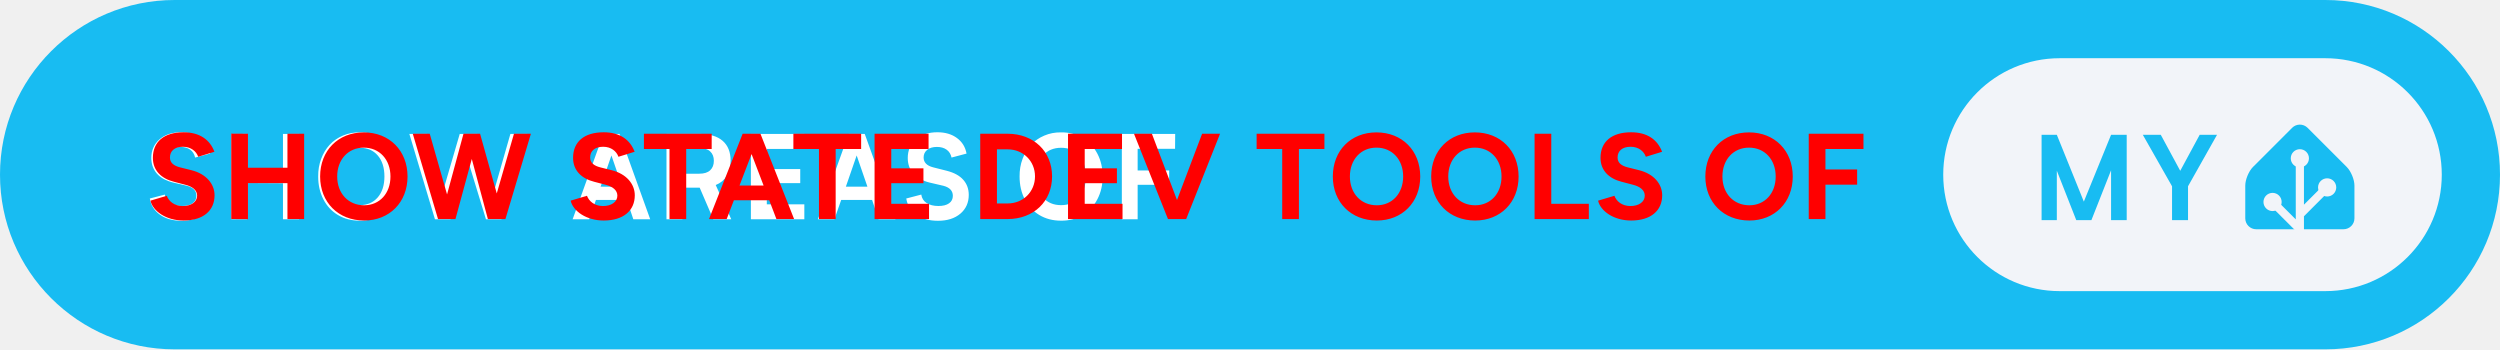
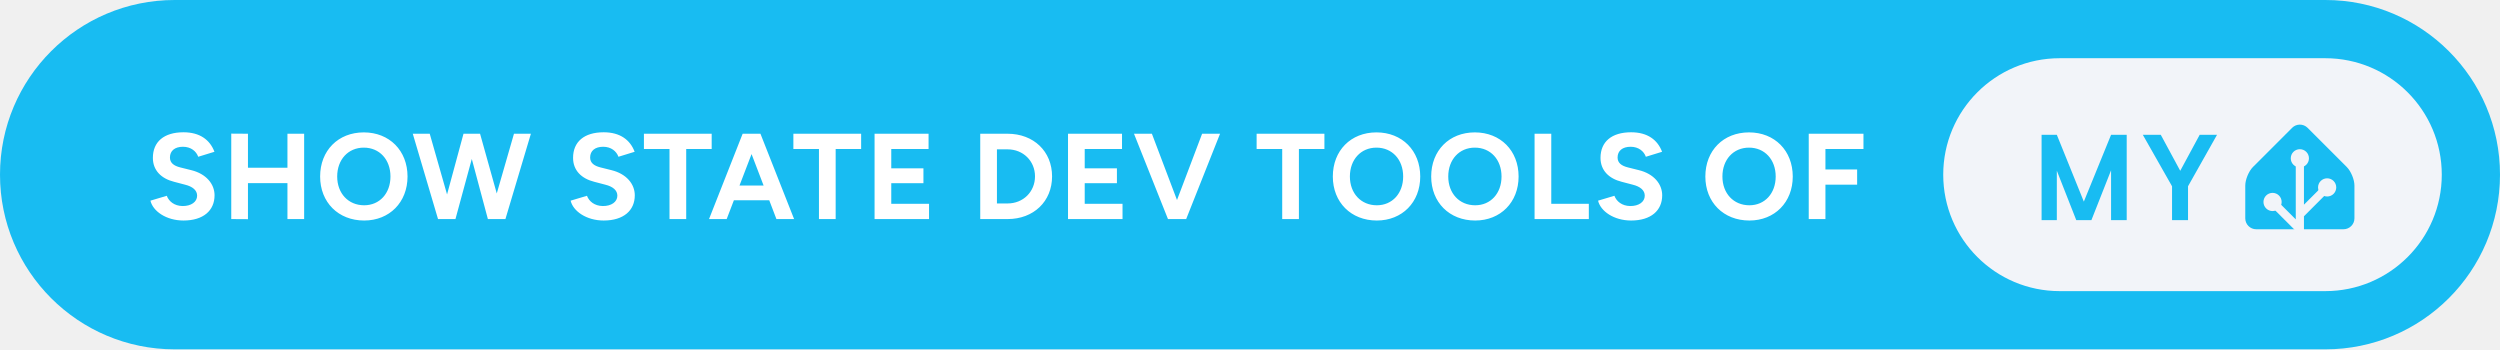
<svg xmlns="http://www.w3.org/2000/svg" width="343.5" height="48" aria-label="Show state dev tools of My Home Assistant" style="border-radius:24px" viewBox="0 0 687 96">
  <rect width="687" height="96" fill="#18BCF2" rx="48" />
-   <path fill="#fff" d="M49.706 36.344c2.177 0 3.98.531 5.406 1.593 1.428 1.053 2.303 2.474 2.625 4.266l-4.125 1.094c-.197-.948-.65-1.672-1.359-2.172-.698-.5-1.588-.75-2.672-.75-1.114 0-2 .266-2.656.797-.656.531-.984 1.229-.984 2.094 0 1.364.875 2.27 2.625 2.718l3.765.953c2.021.521 3.526 1.35 4.516 2.485 1 1.125 1.5 2.505 1.5 4.14 0 2.126-.771 3.844-2.313 5.157-1.541 1.302-3.593 1.953-6.156 1.953-2.396 0-4.37-.557-5.922-1.672-1.573-1.135-2.5-2.62-2.781-4.453l4.125-1.078c.135 1 .625 1.776 1.469 2.328.843.542 1.922.812 3.234.812 1.26 0 2.234-.244 2.922-.734.698-.49 1.047-1.177 1.047-2.063 0-1.374-.854-2.291-2.563-2.75l-3.812-.89c-2-.5-3.505-1.333-4.516-2.5-1-1.177-1.5-2.594-1.5-4.25 0-2.094.745-3.797 2.235-5.11 1.5-1.312 3.463-1.968 5.89-1.968Zm13.881.453h4.376v9.625l9.796.031v-9.656h4.422V60.25H77.76v-9.89l-9.796-.063v9.953h-4.375V36.797Zm35.241-.422c2.208-.031 4.188.484 5.938 1.547 1.76 1.052 3.119 2.505 4.078 4.36.958 1.853 1.427 3.926 1.406 6.218.021 2.292-.453 4.37-1.422 6.234-.958 1.855-2.318 3.313-4.078 4.375-1.76 1.052-3.745 1.563-5.953 1.532-2.219 0-4.193-.516-5.922-1.547-1.73-1.042-3.068-2.485-4.016-4.328-.948-1.844-1.421-3.933-1.421-6.266-.021-1.708.25-3.318.812-4.828.563-1.51 1.338-2.802 2.328-3.875 1-1.083 2.214-1.927 3.64-2.531 1.428-.615 2.964-.912 4.61-.891Zm.031 20c2.063 0 3.709-.708 4.938-2.125 1.229-1.427 1.844-3.344 1.844-5.75 0-2.427-.61-4.349-1.829-5.766-1.208-1.416-2.859-2.125-4.953-2.125-2.093 0-3.755.709-4.984 2.125-1.219 1.417-1.828 3.339-1.828 5.766s.61 4.349 1.828 5.766c1.219 1.406 2.88 2.109 4.984 2.109Zm46.069-19.578-7.125 23.453h-4.266l-4.796-15.688-4.954 15.688h-4.265l-7.031-23.453h4.796l4.407 15.906 4.64-15.906h4.844l4.5 15.969 4.578-15.97h4.672Zm27.325 18.14h-8.484l-1.86 5.313h-4.547l8.454-23.453h4.421l8.438 23.453h-4.641l-1.781-5.313Zm-1.281-3.64-2.953-8.578-2.969 8.578h5.922Zm29.975 8.953h-4.938l-3.734-8.672h-4.75v8.672h-4.375V36.797h9.047c2.802 0 4.932.635 6.39 1.906 1.459 1.26 2.188 3.089 2.188 5.484 0 1.626-.354 3.01-1.063 4.157-.697 1.135-1.708 1.968-3.031 2.5l4.266 9.406Zm-4.781-16.063c0-1.093-.339-1.953-1.016-2.578-.667-.625-1.651-.937-2.953-.937h-4.672v7.062h4.641c1.323 0 2.317-.312 2.984-.937.677-.636 1.016-1.505 1.016-2.61Zm24.865 11.97v4.093h-14.687V36.797H221v4.125h-10.281v5.531h9.187v3.875h-9.187v5.828h10.312Zm18.616-1.22h-8.485l-1.859 5.313h-4.547l8.453-23.453h4.422l8.438 23.453h-4.641l-1.781-5.313Zm-1.281-3.64-2.954-8.578-2.968 8.578h5.922Zm19.209-14.953c2.177 0 3.979.531 5.406 1.593 1.427 1.053 2.302 2.474 2.625 4.266l-4.125 1.094c-.198-.948-.651-1.672-1.359-2.172-.698-.5-1.589-.75-2.672-.75-1.115 0-2 .266-2.656.797-.657.531-.985 1.229-.985 2.094 0 1.364.875 2.27 2.625 2.718l3.766.953c2.021.521 3.526 1.35 4.516 2.485 1 1.125 1.5 2.505 1.5 4.14 0 2.126-.771 3.844-2.313 5.157-1.542 1.302-3.594 1.953-6.156 1.953-2.396 0-4.37-.557-5.922-1.672-1.573-1.135-2.5-2.62-2.781-4.453l4.125-1.078c.135 1 .625 1.776 1.468 2.328.844.542 1.922.812 3.235.812 1.26 0 2.234-.244 2.922-.734.698-.49 1.047-1.177 1.047-2.063 0-1.374-.855-2.291-2.563-2.75l-3.812-.89c-2-.5-3.506-1.333-4.516-2.5-1-1.177-1.5-2.594-1.5-4.25 0-2.094.745-3.797 2.234-5.11 1.5-1.312 3.464-1.968 5.891-1.968Zm33.997.031c2.208-.031 4.187.484 5.937 1.547 1.761 1.052 3.12 2.505 4.078 4.36.959 1.853 1.428 3.926 1.407 6.218.021 2.292-.453 4.37-1.422 6.234-.958 1.855-2.318 3.313-4.078 4.375-1.761 1.052-3.745 1.563-5.953 1.532-2.219 0-4.193-.516-5.922-1.547-1.729-1.042-3.068-2.485-4.016-4.328-.948-1.844-1.422-3.933-1.422-6.266-.021-1.708.25-3.318.813-4.828.562-1.51 1.338-2.802 2.328-3.875 1-1.083 2.213-1.927 3.64-2.531 1.428-.615 2.964-.912 4.61-.891Zm.031 20c2.063 0 3.708-.708 4.938-2.125 1.229-1.427 1.843-3.344 1.843-5.75 0-2.427-.609-4.349-1.828-5.766-1.208-1.416-2.859-2.125-4.953-2.125-2.094 0-3.755.709-4.984 2.125-1.219 1.417-1.828 3.339-1.828 5.766s.609 4.349 1.828 5.766c1.218 1.406 2.88 2.109 4.984 2.109Zm21.022-15.484v5.953h8.672l-.031 3.937h-8.641v9.469h-4.344V36.797h14.657l-.032 4.094h-10.281Z" />
-   <path fill="red" d="M50.42 60.6c5.46 0 8.54-2.75 8.54-6.93 0-3.12-2.31-5.9-6.36-6.9L49.51 46c-1.74-.44-2.81-1.24-2.81-2.72 0-1.84 1.34-2.95 3.58-2.95 2.18 0 3.66 1.24 4.19 2.75l4.46-1.37c-1.24-3.29-4.02-5.36-8.51-5.36-5.36 0-8.41 2.61-8.41 7.03 0 3.49 2.35 5.7 5.8 6.57l3.04.8c2.08.51 3.32 1.54 3.32 3.02 0 1.71-1.64 2.88-4.02 2.85-2.24-.04-3.75-1.28-4.32-2.82l-4.49 1.34c.67 2.88 4.32 5.46 9.08 5.46Zm13.13-.4 4.59.03v-9.91h10.85v9.88h4.59V36.75h-4.59v9.35H68.14v-9.35l-4.59-.03Zm36.52.4c6.96 0 11.92-5.02 11.92-12.09 0-7.1-4.96-12.13-12.02-12.13-7.04 0-12 4.99-12 12.13 0 7.07 4.99 12.09 12.1 12.09Zm0-4.19c-4.36 0-7.41-3.28-7.41-7.9 0-4.66 3.02-7.94 7.31-7.94 4.32 0 7.33 3.28 7.33 7.94 0 4.62-2.98 7.9-7.23 7.9Zm20.3 3.79h4.79l4.49-16.52 4.42 16.52h4.82l7-23.45h-4.65l-4.73 16.41-4.59-16.41h-4.55l-4.52 16.68-4.76-16.68h-4.66Zm45.52.4c5.46 0 8.55-2.75 8.55-6.93 0-3.12-2.32-5.9-6.37-6.9l-3.08-.77c-1.74-.44-2.82-1.24-2.82-2.72 0-1.84 1.34-2.95 3.59-2.95 2.18 0 3.65 1.24 4.19 2.75l4.45-1.37c-1.24-3.29-4.02-5.36-8.51-5.36-5.36 0-8.41 2.61-8.41 7.03 0 3.49 2.35 5.7 5.8 6.57l3.05.8c2.08.51 3.32 1.54 3.32 3.02 0 1.71-1.65 2.88-4.02 2.85-2.25-.04-3.76-1.28-4.33-2.82l-4.49 1.34c.67 2.88 4.33 5.46 9.08 5.46Zm18.09-.4h4.59V40.94h7v-4.19h-18.62v4.19h7.03Zm10.86 0h4.85l1.98-5.16h9.72l1.97 5.16h4.86l-9.25-23.45h-4.89Zm8.37-9.21 3.32-8.65 3.31 8.65Zm21.84 9.21h4.59V40.94h7v-4.19h-18.62v4.19h7.03Zm15.28 0h14.97v-4.19h-10.38v-5.66h8.84v-4.09h-8.84v-5.32h10.25v-4.19h-14.84Zm29.04 0h7.51c7.17 0 12.23-4.86 12.23-11.73 0-6.86-5.06-11.72-12.23-11.72h-7.51Zm7.51-19.16c4.29 0 7.54 3.21 7.54 7.43 0 4.23-3.25 7.44-7.54 7.44h-2.92V41.04Zm16.61 19.16h14.98v-4.19h-10.39v-5.66h8.85v-4.09h-8.85v-5.32h10.25v-4.19h-14.84Zm27.47 0h5l9.31-23.45h-4.93l-6.9 18.22-6.9-18.22h-4.92Zm31.39 0h4.59V40.94h7.01v-4.19h-18.63v4.19h7.03Zm26 .4c6.97 0 11.93-5.02 11.93-12.09 0-7.1-4.96-12.13-12.03-12.13-7.04 0-11.99 4.99-11.99 12.13 0 7.07 4.99 12.09 12.09 12.09Zm0-4.19c-4.35 0-7.4-3.28-7.4-7.9 0-4.66 3.01-7.94 7.3-7.94 4.32 0 7.34 3.28 7.34 7.94 0 4.62-2.99 7.9-7.24 7.9Zm27.03 4.19c6.97 0 11.93-5.02 11.93-12.09 0-7.1-4.96-12.13-12.03-12.13-7.03 0-11.99 4.99-11.99 12.13 0 7.07 4.99 12.09 12.09 12.09Zm0-4.19c-4.35 0-7.4-3.28-7.4-7.9 0-4.66 3.02-7.94 7.3-7.94 4.33 0 7.34 3.28 7.34 7.94 0 4.62-2.98 7.9-7.24 7.9Zm16.32 3.79h14.91v-4.19h-10.32V36.75h-4.59Zm26.53.4c5.46 0 8.54-2.75 8.54-6.93 0-3.12-2.31-5.9-6.36-6.9l-3.08-.77c-1.75-.44-2.82-1.24-2.82-2.72 0-1.84 1.34-2.95 3.59-2.95 2.17 0 3.65 1.24 4.18 2.75l4.46-1.37c-1.24-3.29-4.02-5.36-8.51-5.36-5.36 0-8.41 2.61-8.41 7.03 0 3.49 2.35 5.7 5.8 6.57l3.05.8c2.07.51 3.31 1.54 3.31 3.02 0 1.71-1.64 2.88-4.02 2.85-2.24-.04-3.75-1.28-4.32-2.82l-4.49 1.34c.67 2.88 4.32 5.46 9.08 5.46Zm32.5 0c6.96 0 11.92-5.02 11.92-12.09 0-7.1-4.96-12.13-12.02-12.13-7.04 0-12 4.99-12 12.13 0 7.07 4.99 12.09 12.1 12.09Zm0-4.19c-4.36 0-7.41-3.28-7.41-7.9 0-4.66 3.02-7.94 7.31-7.94 4.32 0 7.33 3.28 7.33 7.94 0 4.62-2.98 7.9-7.23 7.9Zm16.31 3.79h4.59v-9.45h8.71v-4.18h-8.71v-5.63h10.45v-4.19h-15.04Z" />
+   <path fill="#fff" d="M50.42 60.6c5.46 0 8.54-2.75 8.54-6.93 0-3.12-2.31-5.9-6.36-6.9L49.51 46c-1.74-.44-2.81-1.24-2.81-2.72 0-1.84 1.34-2.95 3.58-2.95 2.18 0 3.66 1.24 4.19 2.75l4.46-1.37c-1.24-3.29-4.02-5.36-8.51-5.36-5.36 0-8.41 2.61-8.41 7.03 0 3.49 2.35 5.7 5.8 6.57l3.04.8c2.08.51 3.32 1.54 3.32 3.02 0 1.71-1.64 2.88-4.02 2.85-2.24-.04-3.75-1.28-4.32-2.82l-4.49 1.34c.67 2.88 4.32 5.46 9.08 5.46Zm13.13-.4 4.59.03v-9.91h10.85v9.88h4.59V36.75h-4.59v9.35H68.14v-9.35l-4.59-.03Zm36.52.4c6.96 0 11.92-5.02 11.92-12.09 0-7.1-4.96-12.13-12.02-12.13-7.04 0-12 4.99-12 12.13 0 7.07 4.99 12.09 12.1 12.09Zm0-4.19c-4.36 0-7.41-3.28-7.41-7.9 0-4.66 3.02-7.94 7.31-7.94 4.32 0 7.33 3.28 7.33 7.94 0 4.62-2.98 7.9-7.23 7.9Zm20.3 3.79h4.79l4.49-16.52 4.42 16.52h4.82l7-23.45h-4.65l-4.73 16.41-4.59-16.41h-4.55l-4.52 16.68-4.76-16.68h-4.66Zm45.52.4c5.46 0 8.55-2.75 8.55-6.93 0-3.12-2.32-5.9-6.37-6.9l-3.08-.77c-1.74-.44-2.82-1.24-2.82-2.72 0-1.84 1.34-2.95 3.59-2.95 2.18 0 3.65 1.24 4.19 2.75l4.45-1.37c-1.24-3.29-4.02-5.36-8.51-5.36-5.36 0-8.41 2.61-8.41 7.03 0 3.49 2.35 5.7 5.8 6.57l3.05.8c2.08.51 3.32 1.54 3.32 3.02 0 1.71-1.65 2.88-4.02 2.85-2.25-.04-3.76-1.28-4.33-2.82l-4.49 1.34c.67 2.88 4.33 5.46 9.08 5.46Zm18.09-.4h4.59V40.94h7v-4.19h-18.62v4.19h7.03Zm10.86 0h4.85l1.98-5.16h9.72l1.97 5.16h4.86l-9.25-23.45h-4.89Zm8.37-9.21 3.32-8.65 3.31 8.65Zm21.84 9.21h4.59V40.94h7v-4.19h-18.62v4.19h7.03Zm15.28 0h14.97v-4.19h-10.38v-5.66h8.84v-4.09h-8.84v-5.32h10.25v-4.19h-14.84Zm29.04 0h7.51c7.17 0 12.23-4.86 12.23-11.73 0-6.86-5.06-11.72-12.23-11.72h-7.51Zm7.51-19.16c4.29 0 7.54 3.21 7.54 7.43 0 4.23-3.25 7.44-7.54 7.44h-2.92V41.04Zm16.61 19.16h14.98v-4.19h-10.39v-5.66h8.85v-4.09h-8.85v-5.32h10.25v-4.19h-14.84Zm27.47 0h5l9.31-23.45h-4.93l-6.9 18.22-6.9-18.22h-4.92Zm31.39 0h4.59V40.94h7.01v-4.19h-18.63v4.19h7.03Zm26 .4c6.97 0 11.93-5.02 11.93-12.09 0-7.1-4.96-12.13-12.03-12.13-7.04 0-11.99 4.99-11.99 12.13 0 7.07 4.99 12.09 12.09 12.09Zm0-4.19c-4.35 0-7.4-3.28-7.4-7.9 0-4.66 3.01-7.94 7.3-7.94 4.32 0 7.34 3.28 7.34 7.94 0 4.62-2.99 7.9-7.24 7.9Zm27.03 4.19c6.97 0 11.93-5.02 11.93-12.09 0-7.1-4.96-12.13-12.03-12.13-7.03 0-11.99 4.99-11.99 12.13 0 7.07 4.99 12.09 12.09 12.09Zm0-4.19c-4.35 0-7.4-3.28-7.4-7.9 0-4.66 3.02-7.94 7.3-7.94 4.33 0 7.34 3.28 7.34 7.94 0 4.62-2.98 7.9-7.24 7.9Zm16.32 3.79h14.91v-4.19h-10.32V36.75h-4.59Zm26.53.4c5.46 0 8.54-2.75 8.54-6.93 0-3.12-2.31-5.9-6.36-6.9l-3.08-.77c-1.75-.44-2.82-1.24-2.82-2.72 0-1.84 1.34-2.95 3.59-2.95 2.17 0 3.65 1.24 4.18 2.75l4.46-1.37c-1.24-3.29-4.02-5.36-8.51-5.36-5.36 0-8.41 2.61-8.41 7.03 0 3.49 2.35 5.7 5.8 6.57l3.05.8c2.07.51 3.31 1.54 3.31 3.02 0 1.71-1.64 2.88-4.02 2.85-2.24-.04-3.75-1.28-4.32-2.82l-4.49 1.34c.67 2.88 4.32 5.46 9.08 5.46Zm32.5 0c6.96 0 11.92-5.02 11.92-12.09 0-7.1-4.96-12.13-12.02-12.13-7.04 0-12 4.99-12 12.13 0 7.07 4.99 12.09 12.1 12.09Zm0-4.19c-4.36 0-7.41-3.28-7.41-7.9 0-4.66 3.02-7.94 7.31-7.94 4.32 0 7.33 3.28 7.33 7.94 0 4.62-2.98 7.9-7.23 7.9Zm16.31 3.79h4.59v-9.45h8.71v-4.18h-8.71v-5.63h10.45v-4.19h-15.04Z" />
  <g style="transform:translate(190px,0)">
    <rect width="137" height="64" x="344" y="16" fill="#F2F4F9" rx="32" />
    <path fill="#18BCF2" d="M394.419 37.047V60.5h-4.297V46.797L384.716 60.5h-4.157l-5.343-13.594V60.5h-4.188V37.047h4.188l7.422 18.36 7.484-18.36h4.297Zm9.365 0 5.344 9.89 5.344-9.89h4.766l-7.969 14.14V60.5h-4.391v-9.313l-8.031-14.14h4.937ZM457 60c0 1.65-1.35 3-3 3h-24c-1.65 0-3-1.35-3-3v-9c0-1.65.95-3.95 2.12-5.12l10.76-10.76a3 3 0 0 1 4.24 0l10.76 10.76c1.17 1.17 2.12 3.47 2.12 5.12v9Z" />
    <path fill="#F2F4F9" stroke="#F2F4F9" d="M442 45.5a2 2 0 1 0 0-4 2 2 0 0 0 0 4Z" />
    <path fill="#F2F4F9" stroke="#F2F4F9" stroke-miterlimit="10" d="M449.5 53.5a2 2 0 1 0 0-4 2 2 0 0 0 0 4ZM434.5 57.5a2 2 0 1 0 0-4 2 2 0 0 0 0 4Z" />
    <path fill="none" stroke="#F2F4F9" stroke-miterlimit="10" stroke-width="2.25" d="M442 43.48V63l-7.5-7.5M449.5 51.46l-7.41 7.41" />
  </g>
</svg>
